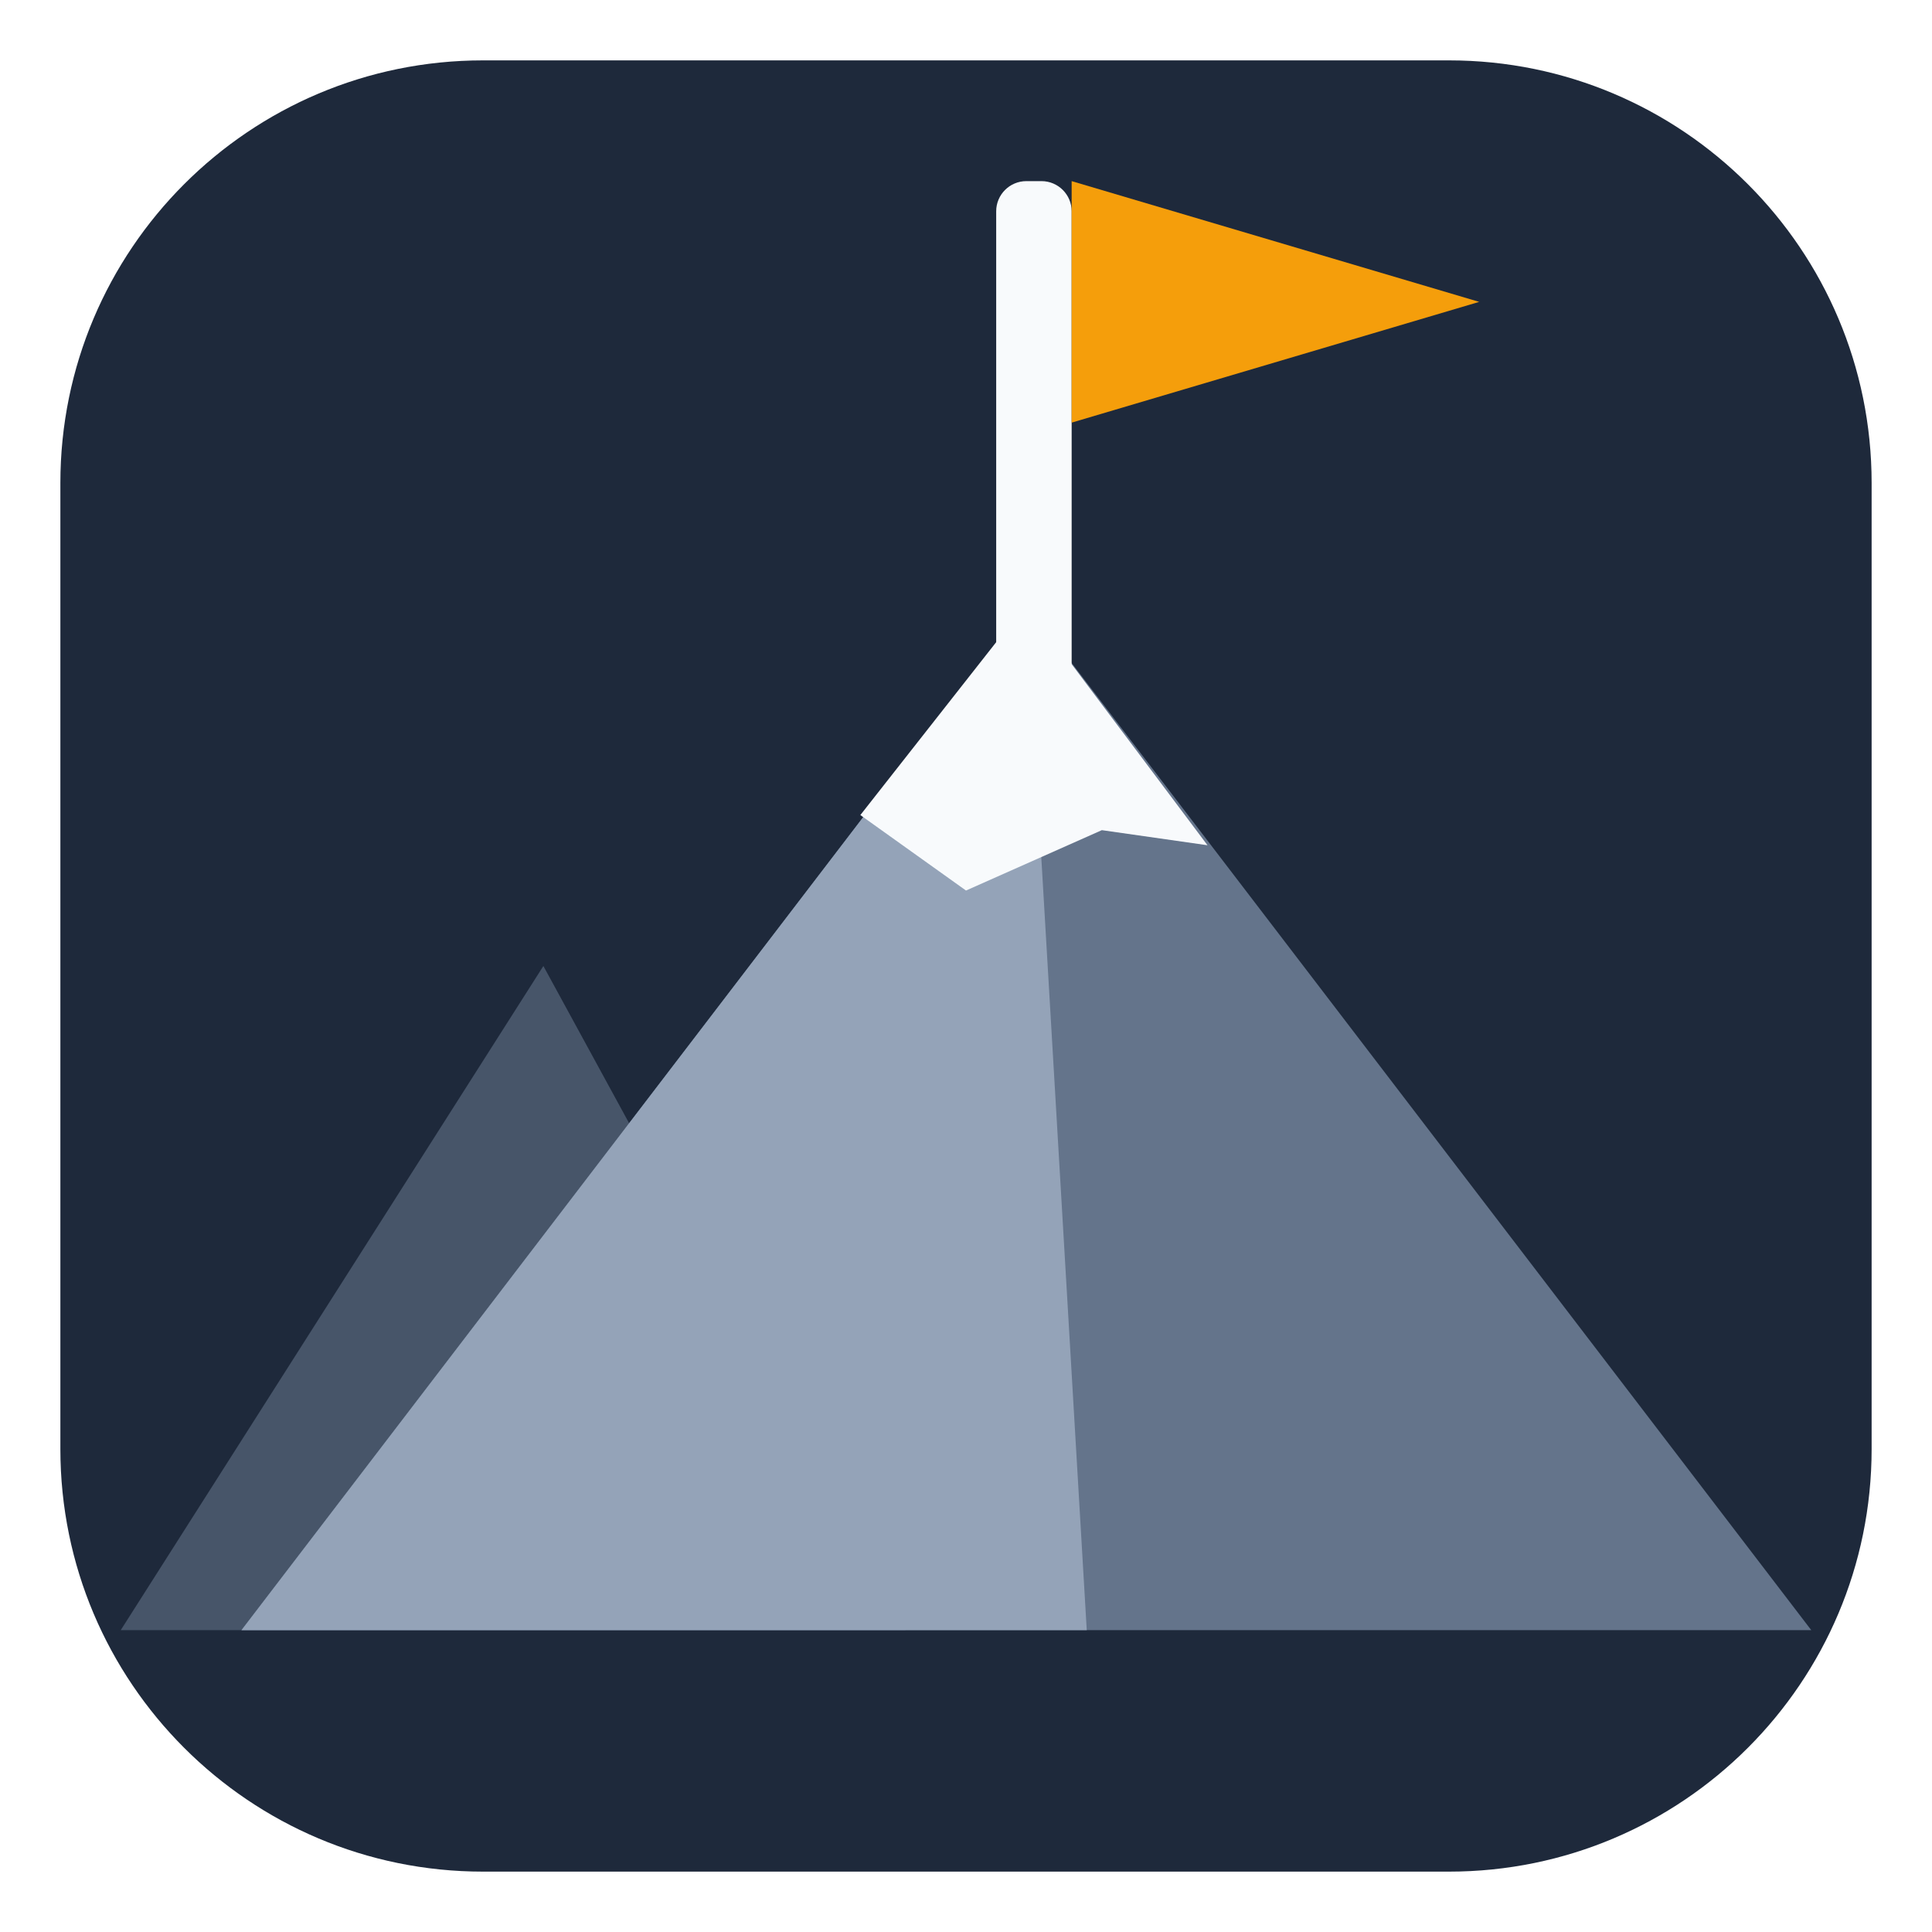
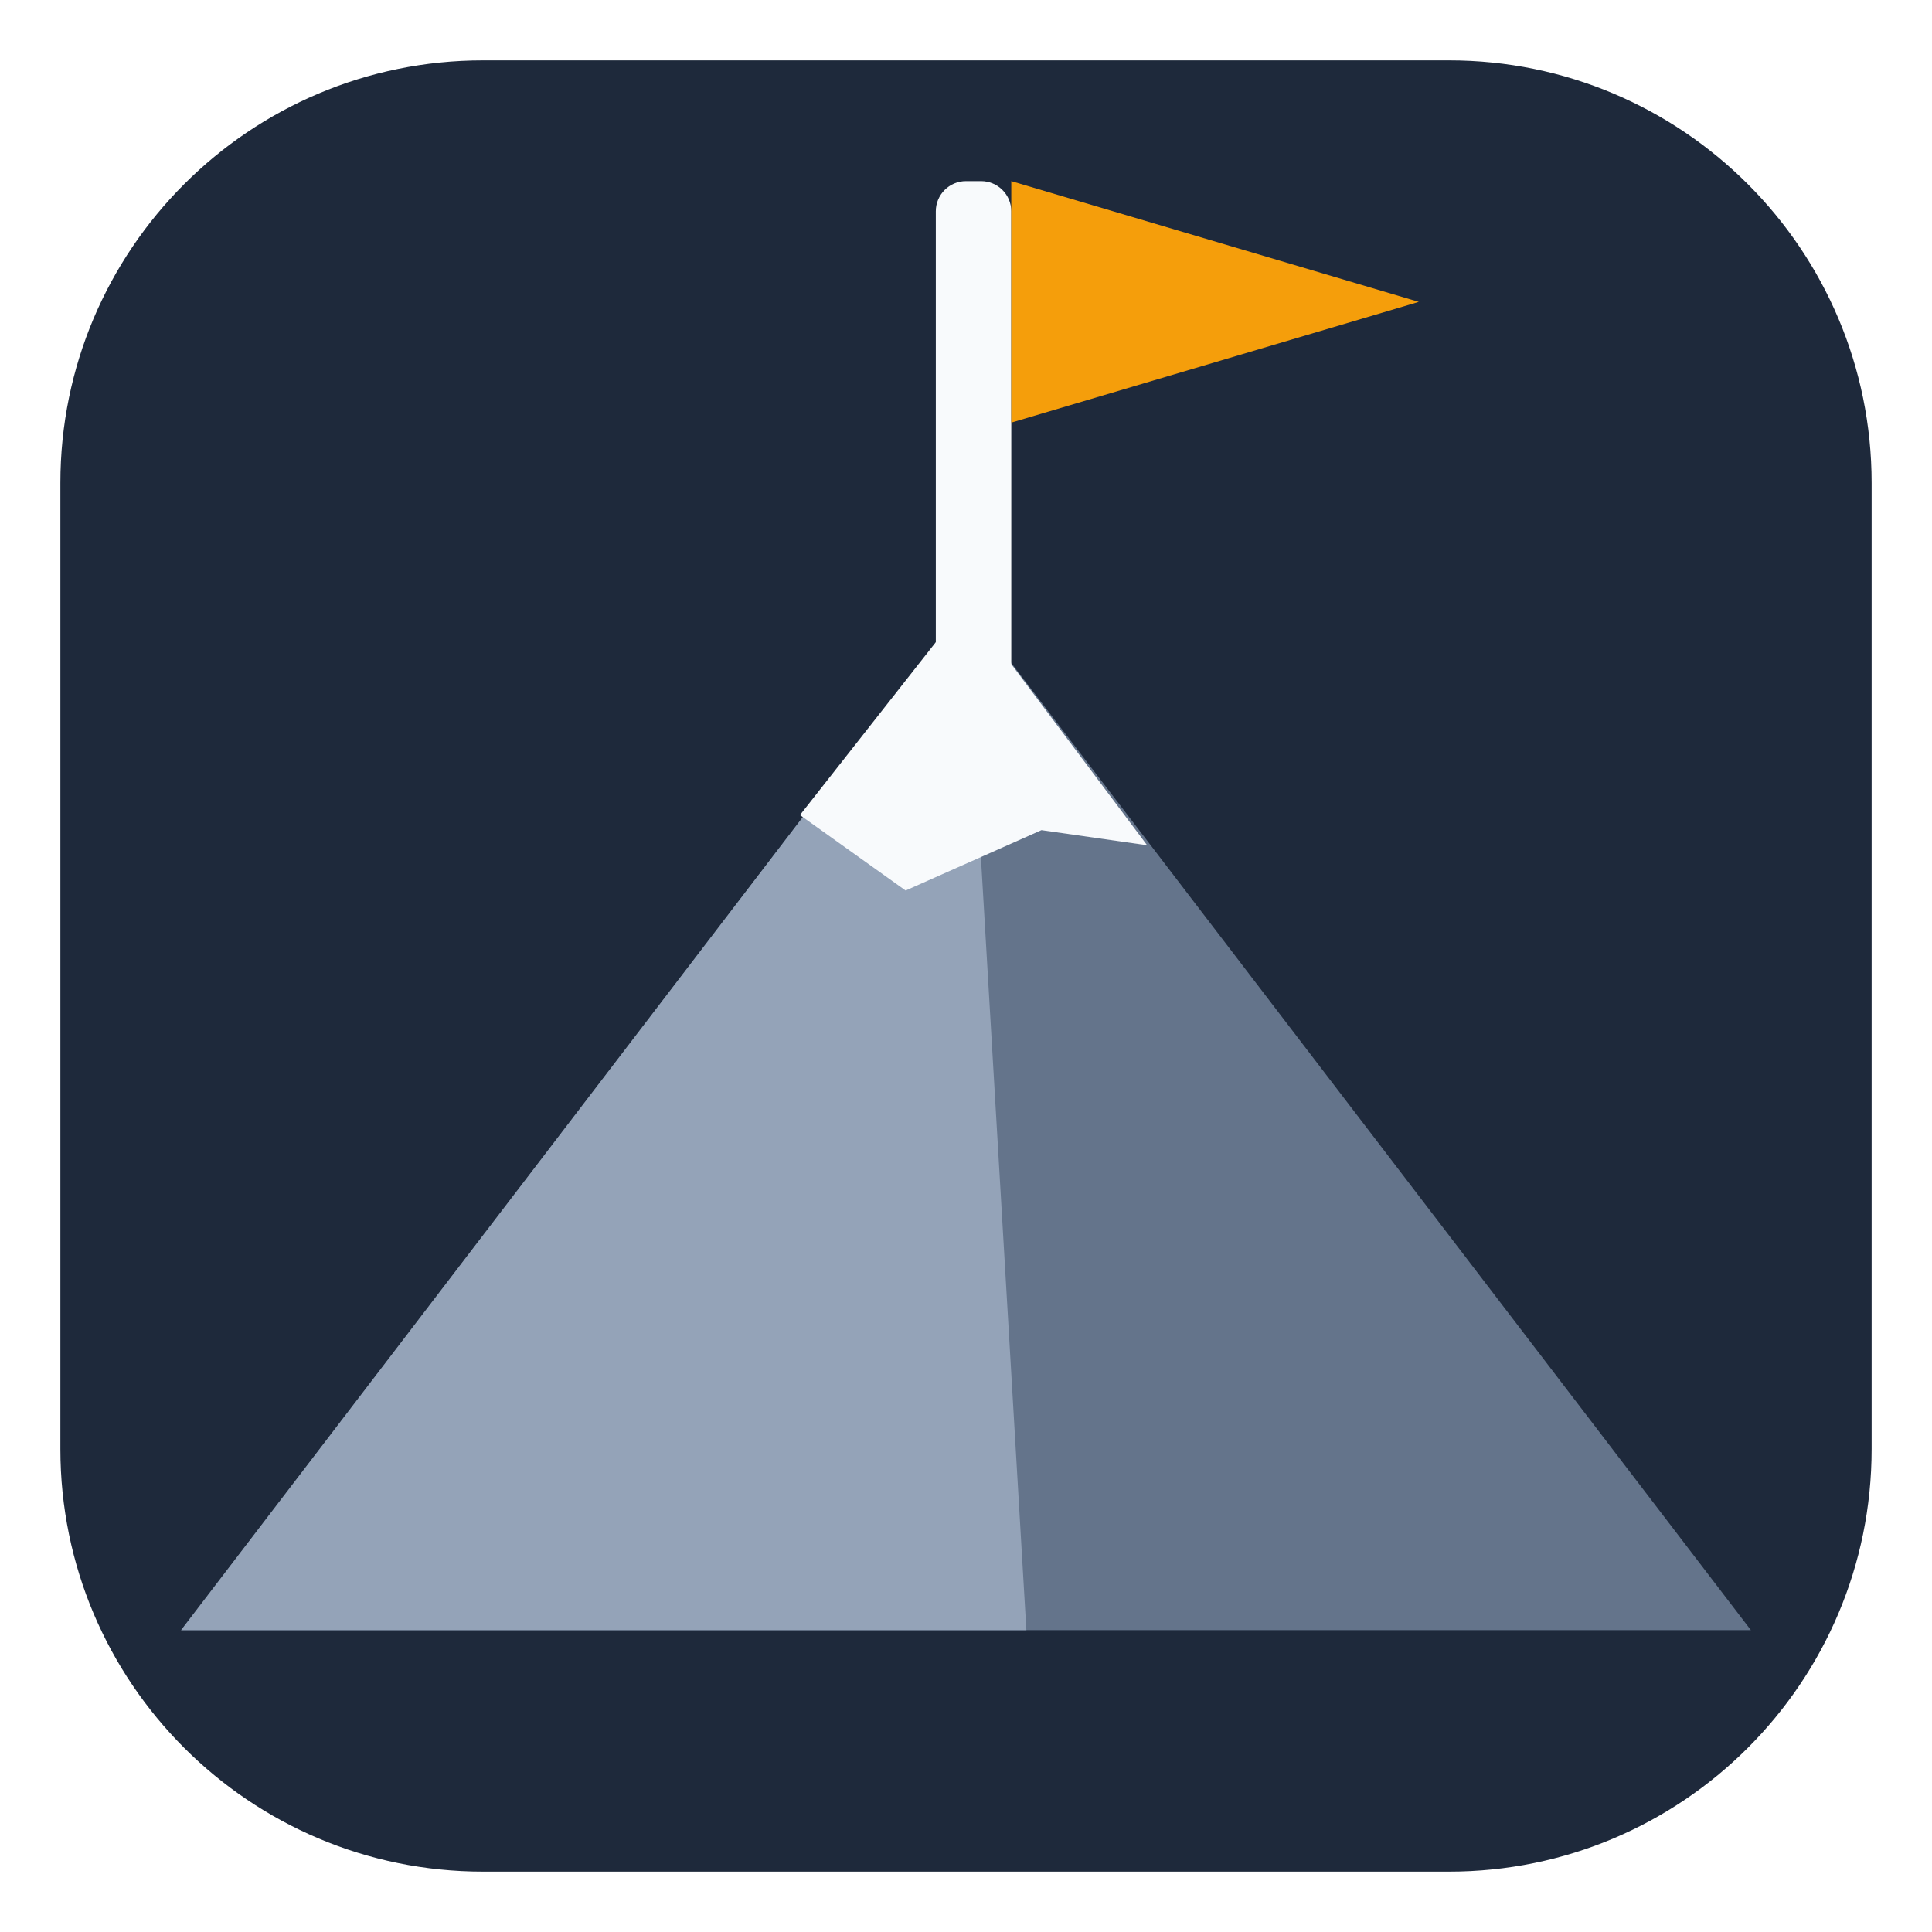
<svg xmlns="http://www.w3.org/2000/svg" viewBox="0 0 64 64">
  <rect x="2" y="2" width="60" height="60" rx="14" fill="#1e293b" />
-   <path d="M4 54 L18 32 L30 54 Z" fill="#475569" />
-   <path d="M8 54 L34 20 L60 54 Z" fill="#64748b" />
-   <path d="M8 54 L34 20 L36 54 Z" fill="#94a3b8" />
-   <path d="M34 20 L28.5 27 L32 29.5 L36.5 27.5 L40 28 L34 20 Z" fill="#f8fafc" />
-   <rect x="33" y="6" width="2.5" height="17" rx="1" fill="#f8fafc" />
-   <path d="M35.5 6 L49 10 L35.5 14 Z" fill="#f59e0b" />
+   <path d="M6 54 L32 20 L58 54 Z" fill="#64748b" />
+   <path d="M6 54 L32 20 L34 54 Z" fill="#94a3b8" />
+   <path d="M32 20 L26.5 27 L30 29.5 L34.5 27.5 L38 28 L32 20 Z" fill="#f8fafc" />
+   <rect x="31" y="6" width="2.5" height="17" rx="1" fill="#f8fafc" />
+   <path d="M33.5 6 L47 10 L33.5 14 Z" fill="#f59e0b" />
</svg>
